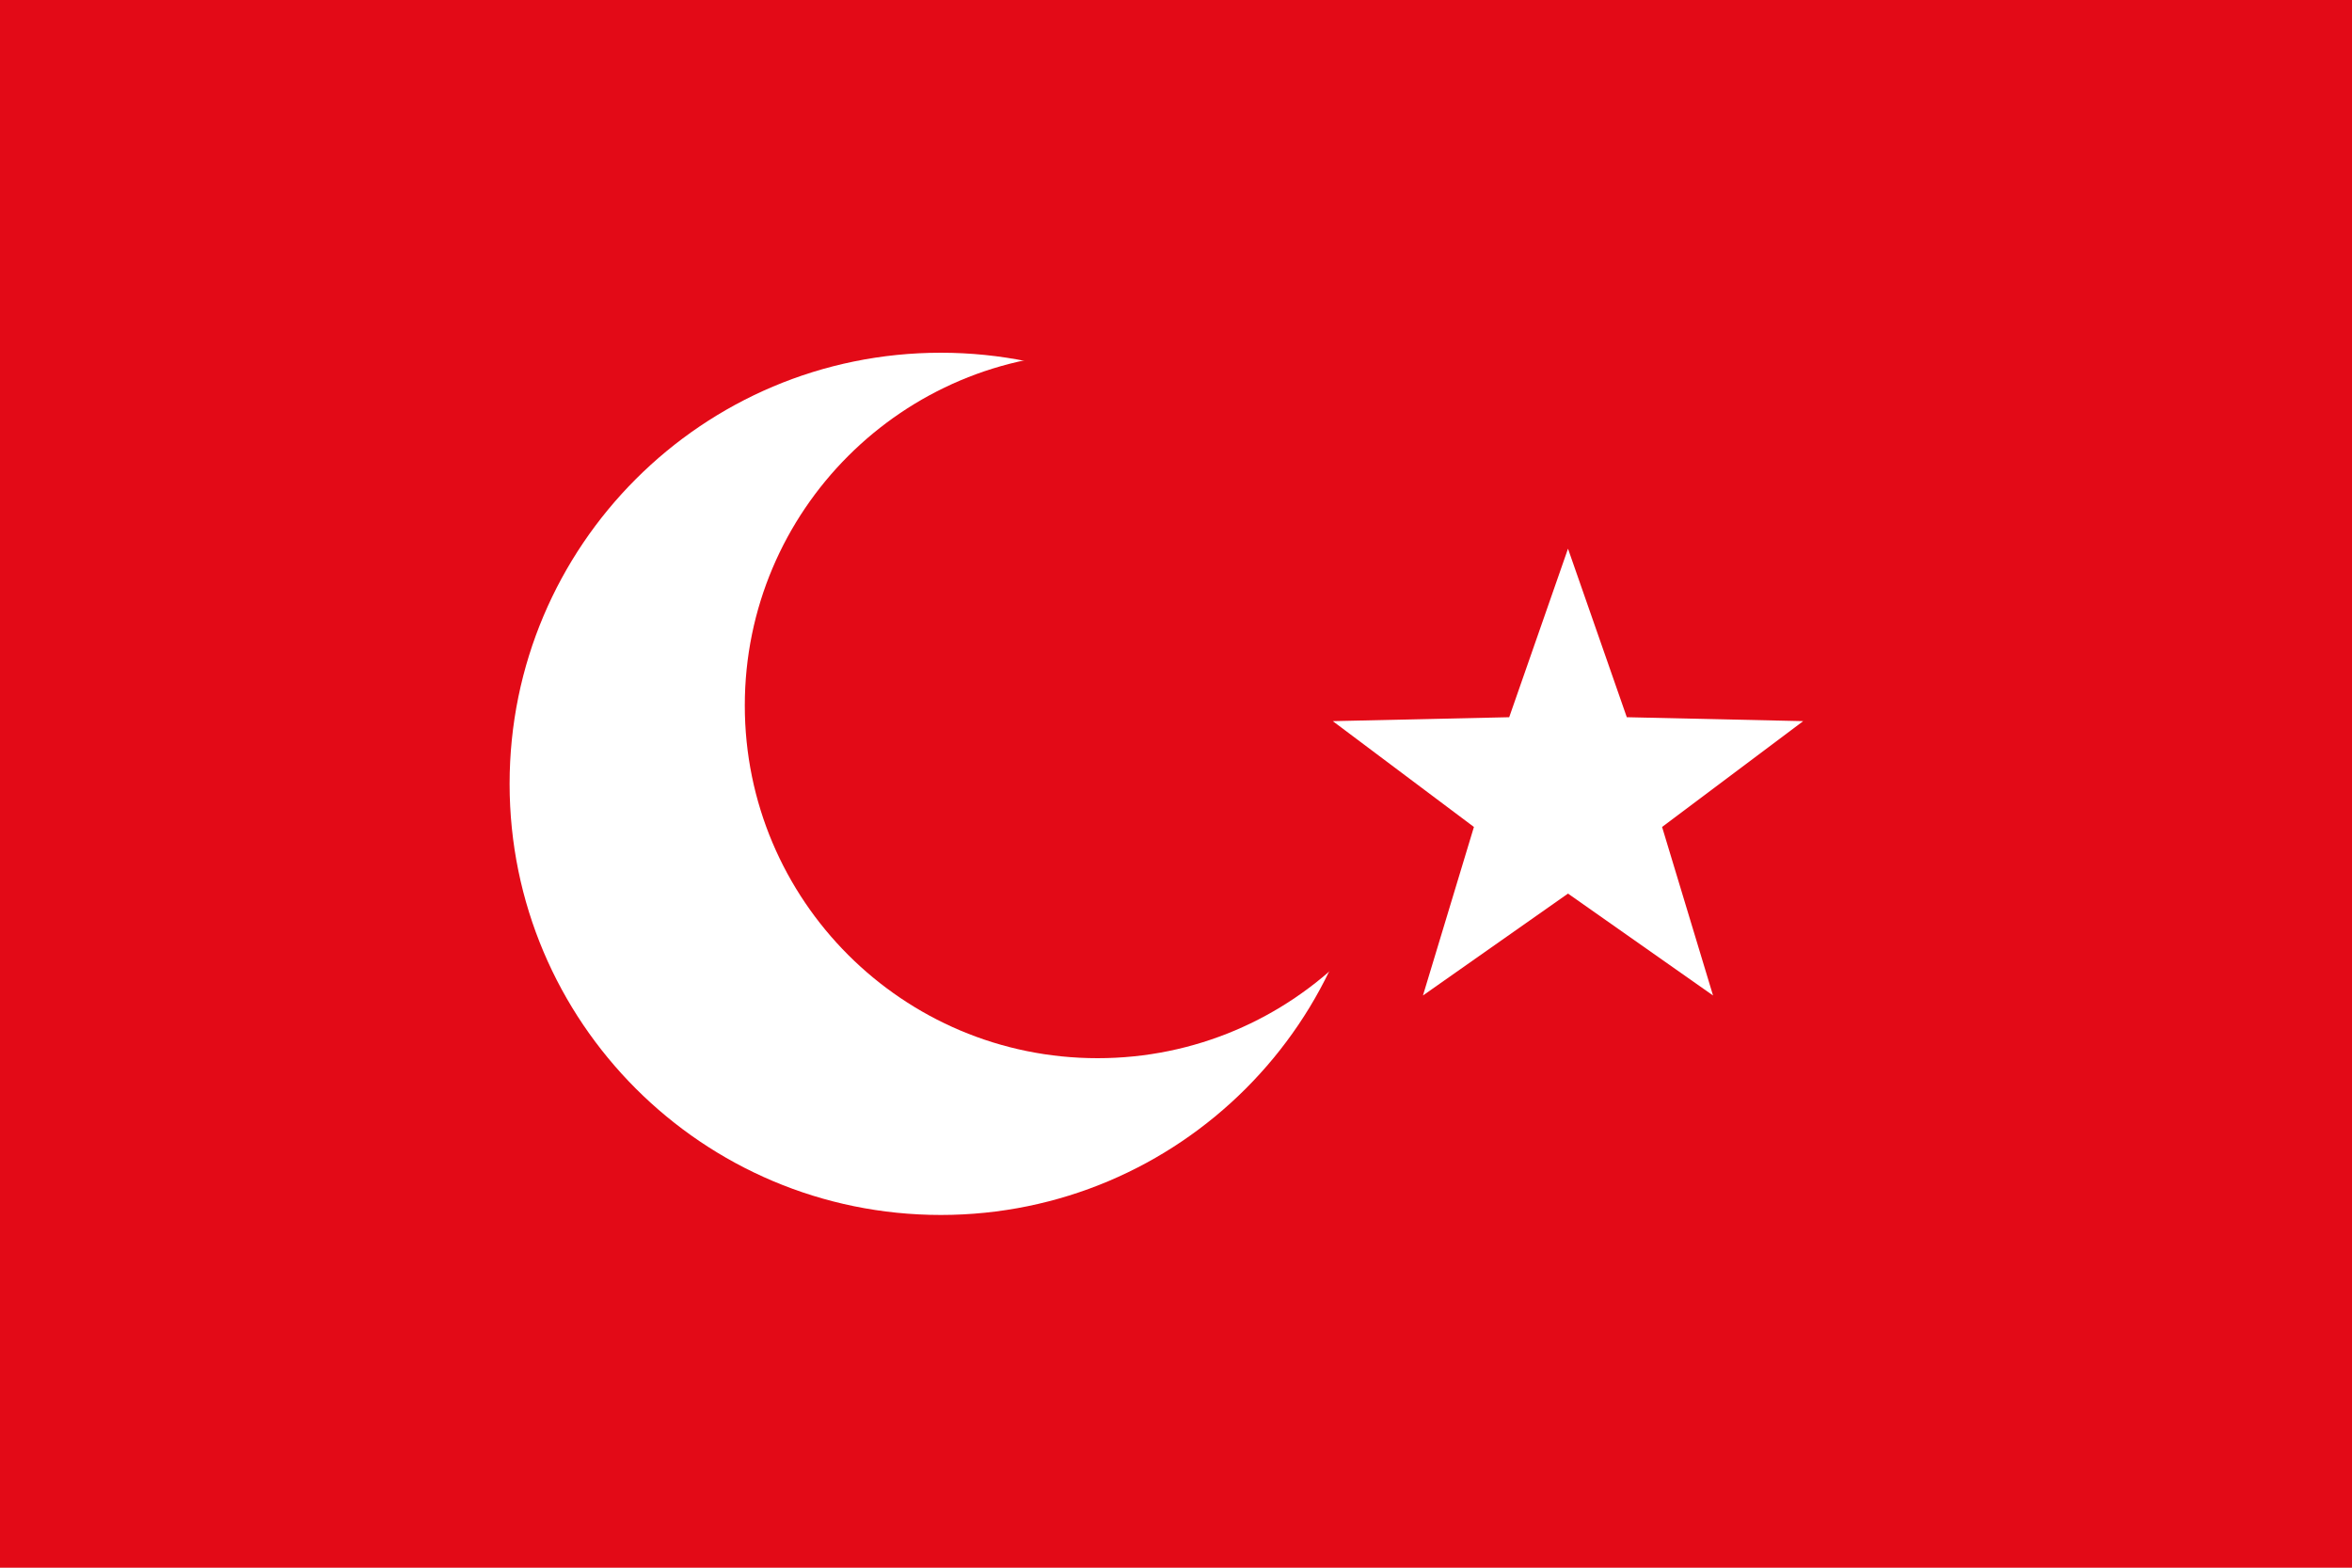
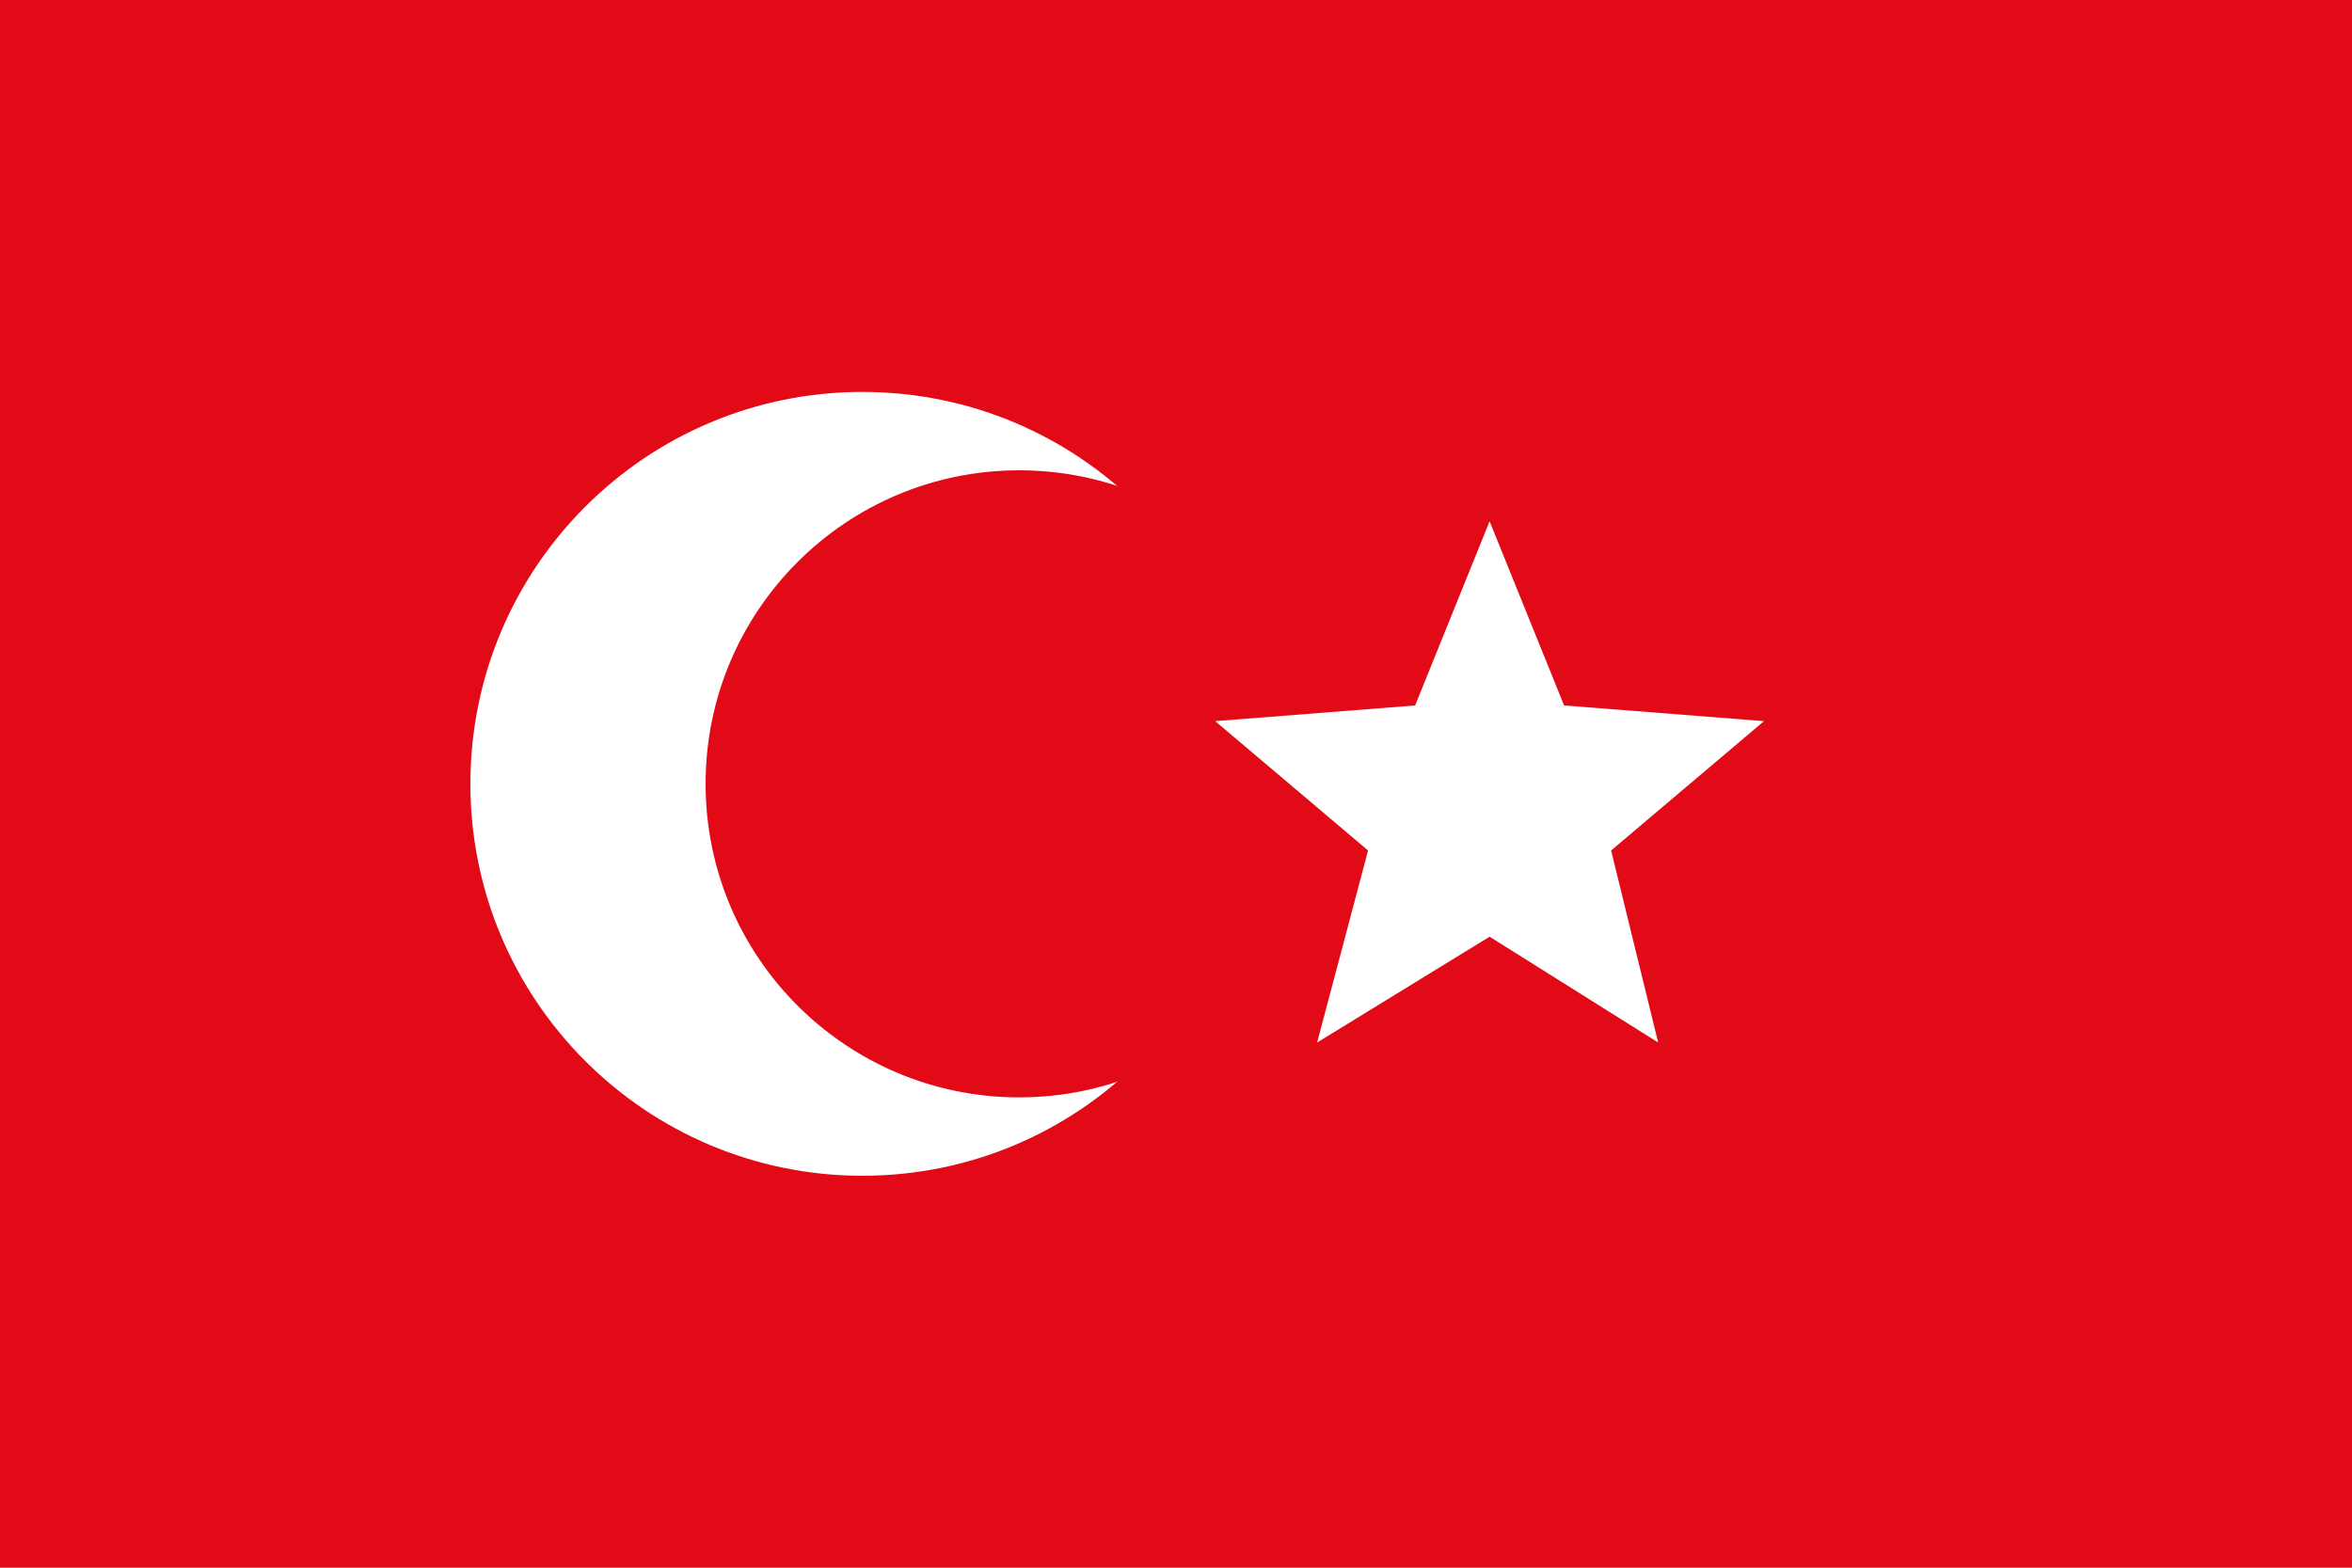
- <svg xmlns="http://www.w3.org/2000/svg" viewBox="0 0 60 40">
+ <svg xmlns="http://www.w3.org/2000/svg" viewBox="0 0 60 40" role="img" aria-label="Türkiye">
  <rect width="60" height="40" fill="#e30a17" />
-   <circle cx="24" cy="20" r="11" fill="#fff" />
-   <circle cx="28" cy="18" r="9" fill="#e30a17" />
-   <path d="m40 14 1.5 4.3 4.5.1-3.6 2.7 1.3 4.3-3.7-2.6-3.7 2.6 1.3-4.3-3.6-2.7 4.5-.1z" fill="#fff" />
+   <circle cx="22" cy="20" r="10" fill="#fff" />
+   <circle cx="26" cy="20" r="8" fill="#e30a17" />
+   <path fill="#fff" d="M38 13.3 39.9 18l5.1.4-3.9 3.3 1.2 4.9-4.3-2.7-4.4 2.7 1.3-4.9-3.9-3.3 5.1-.4z" />
</svg>
